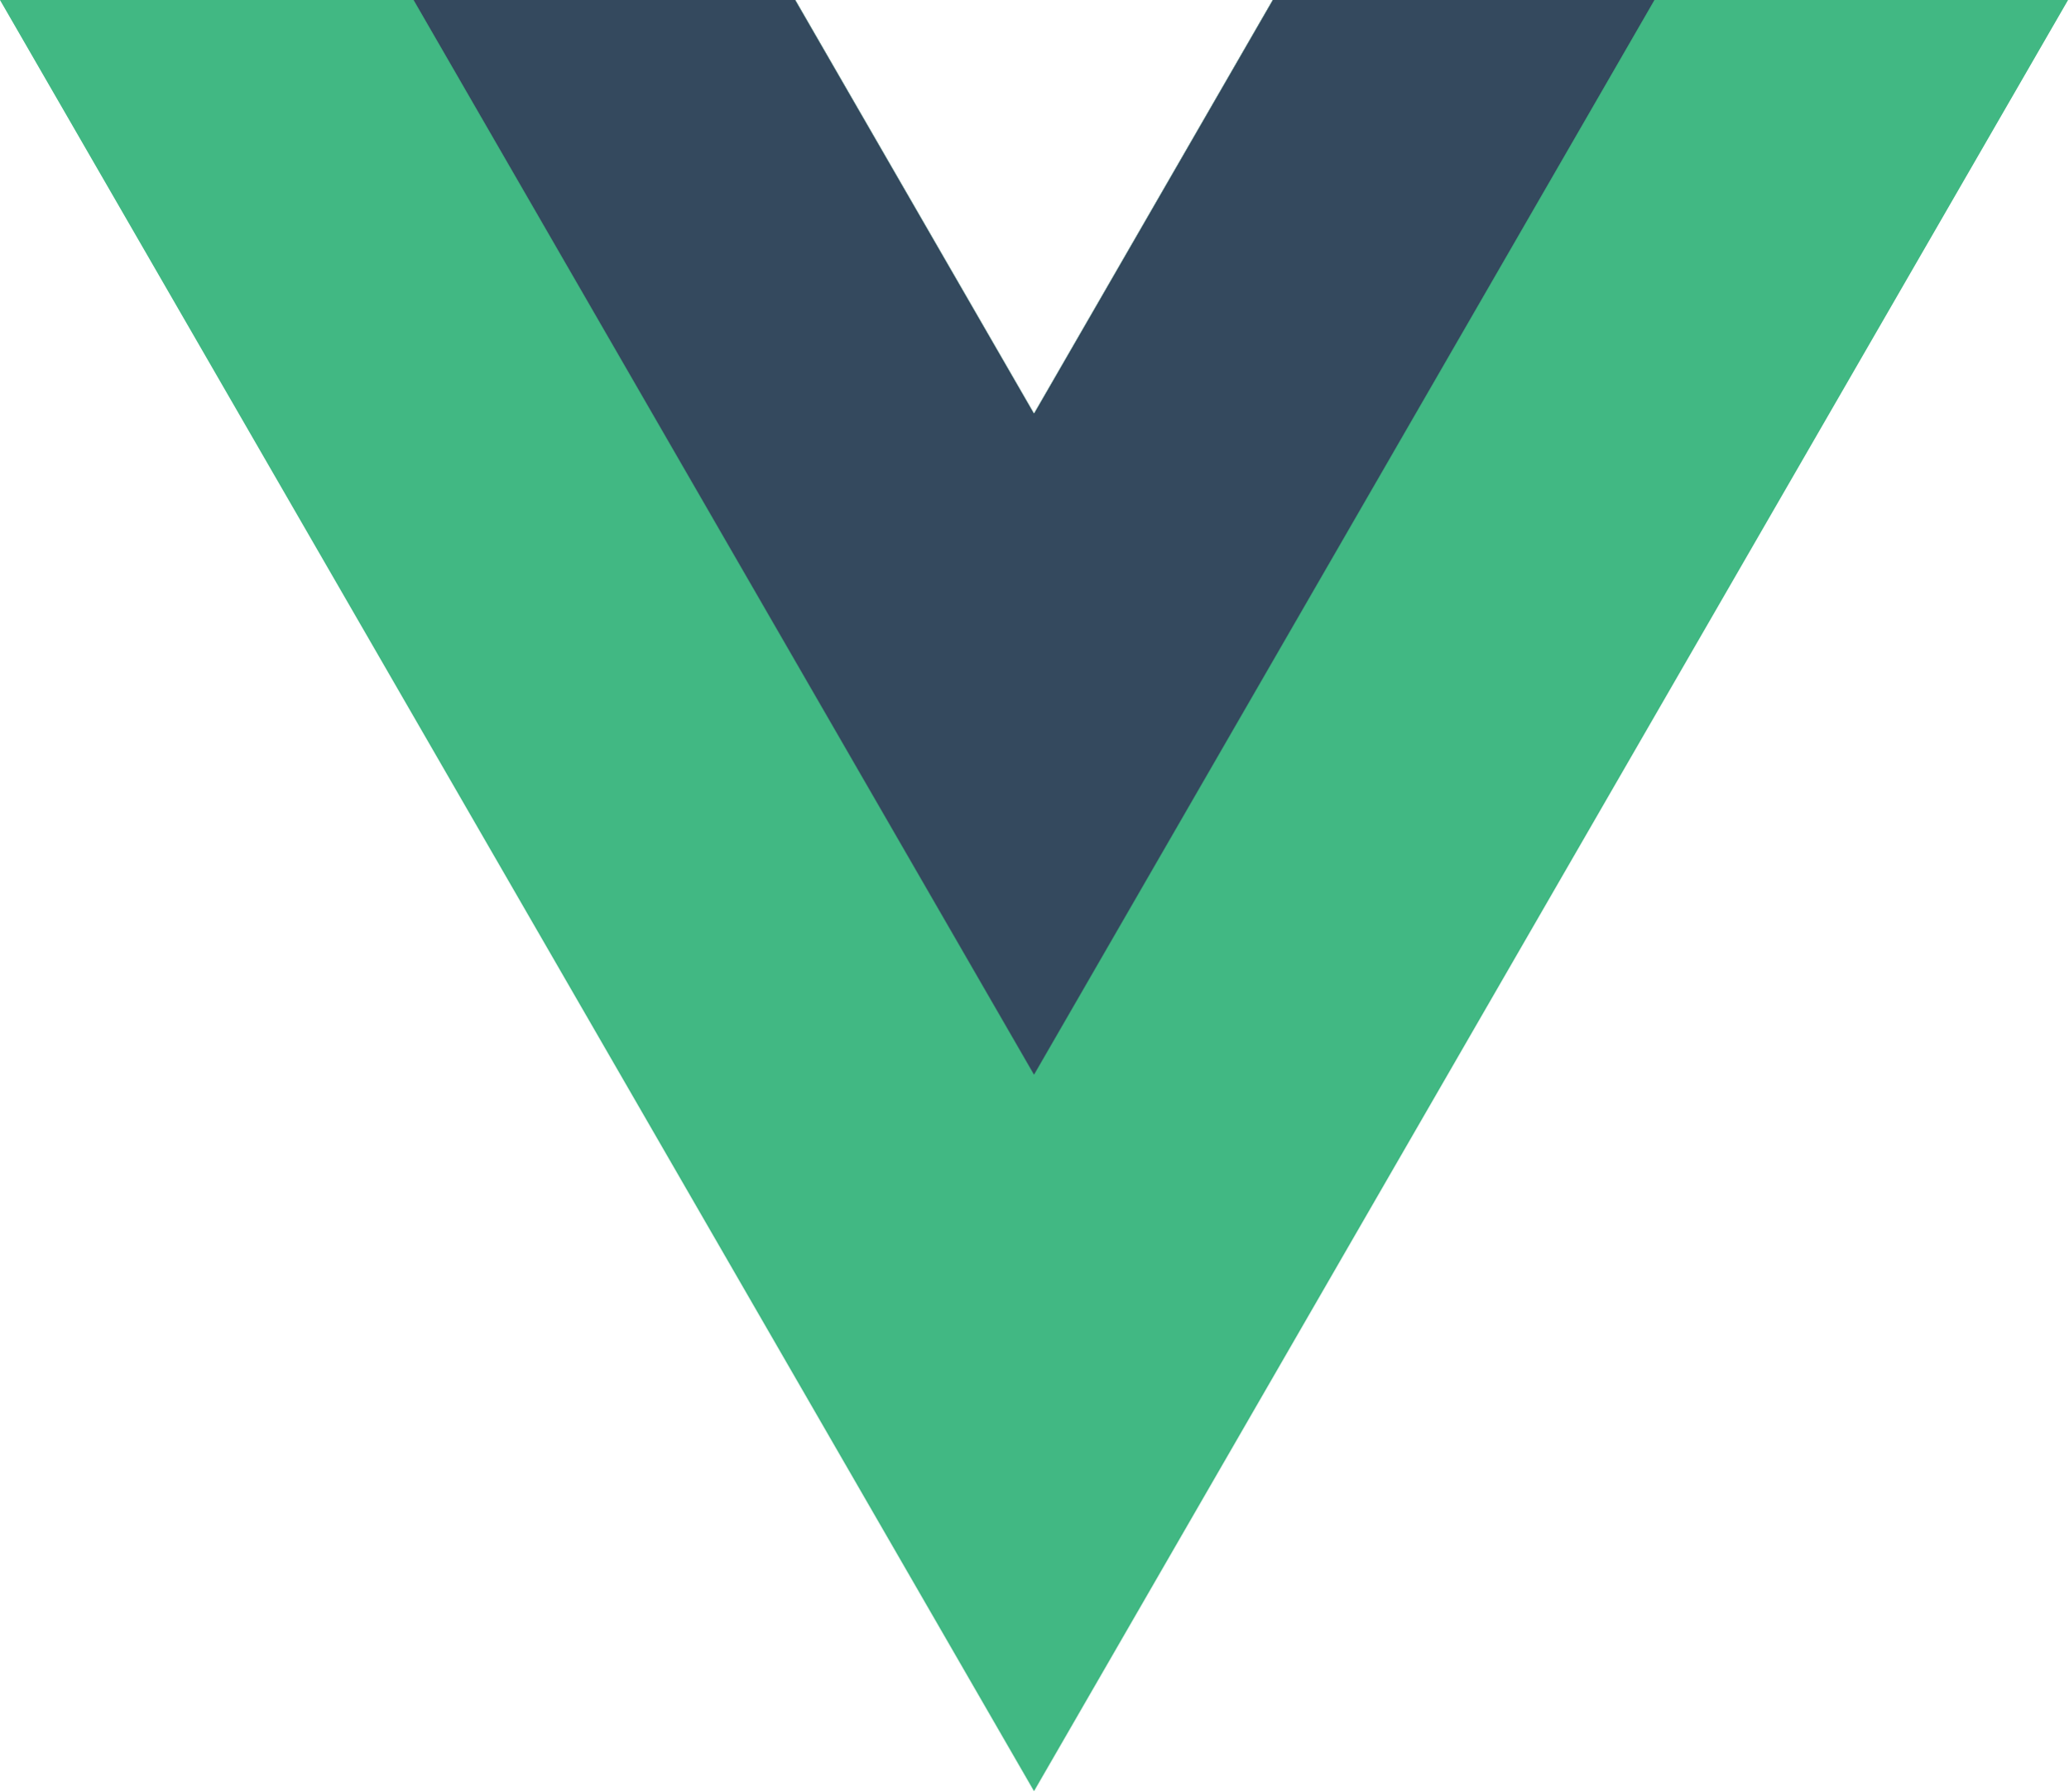
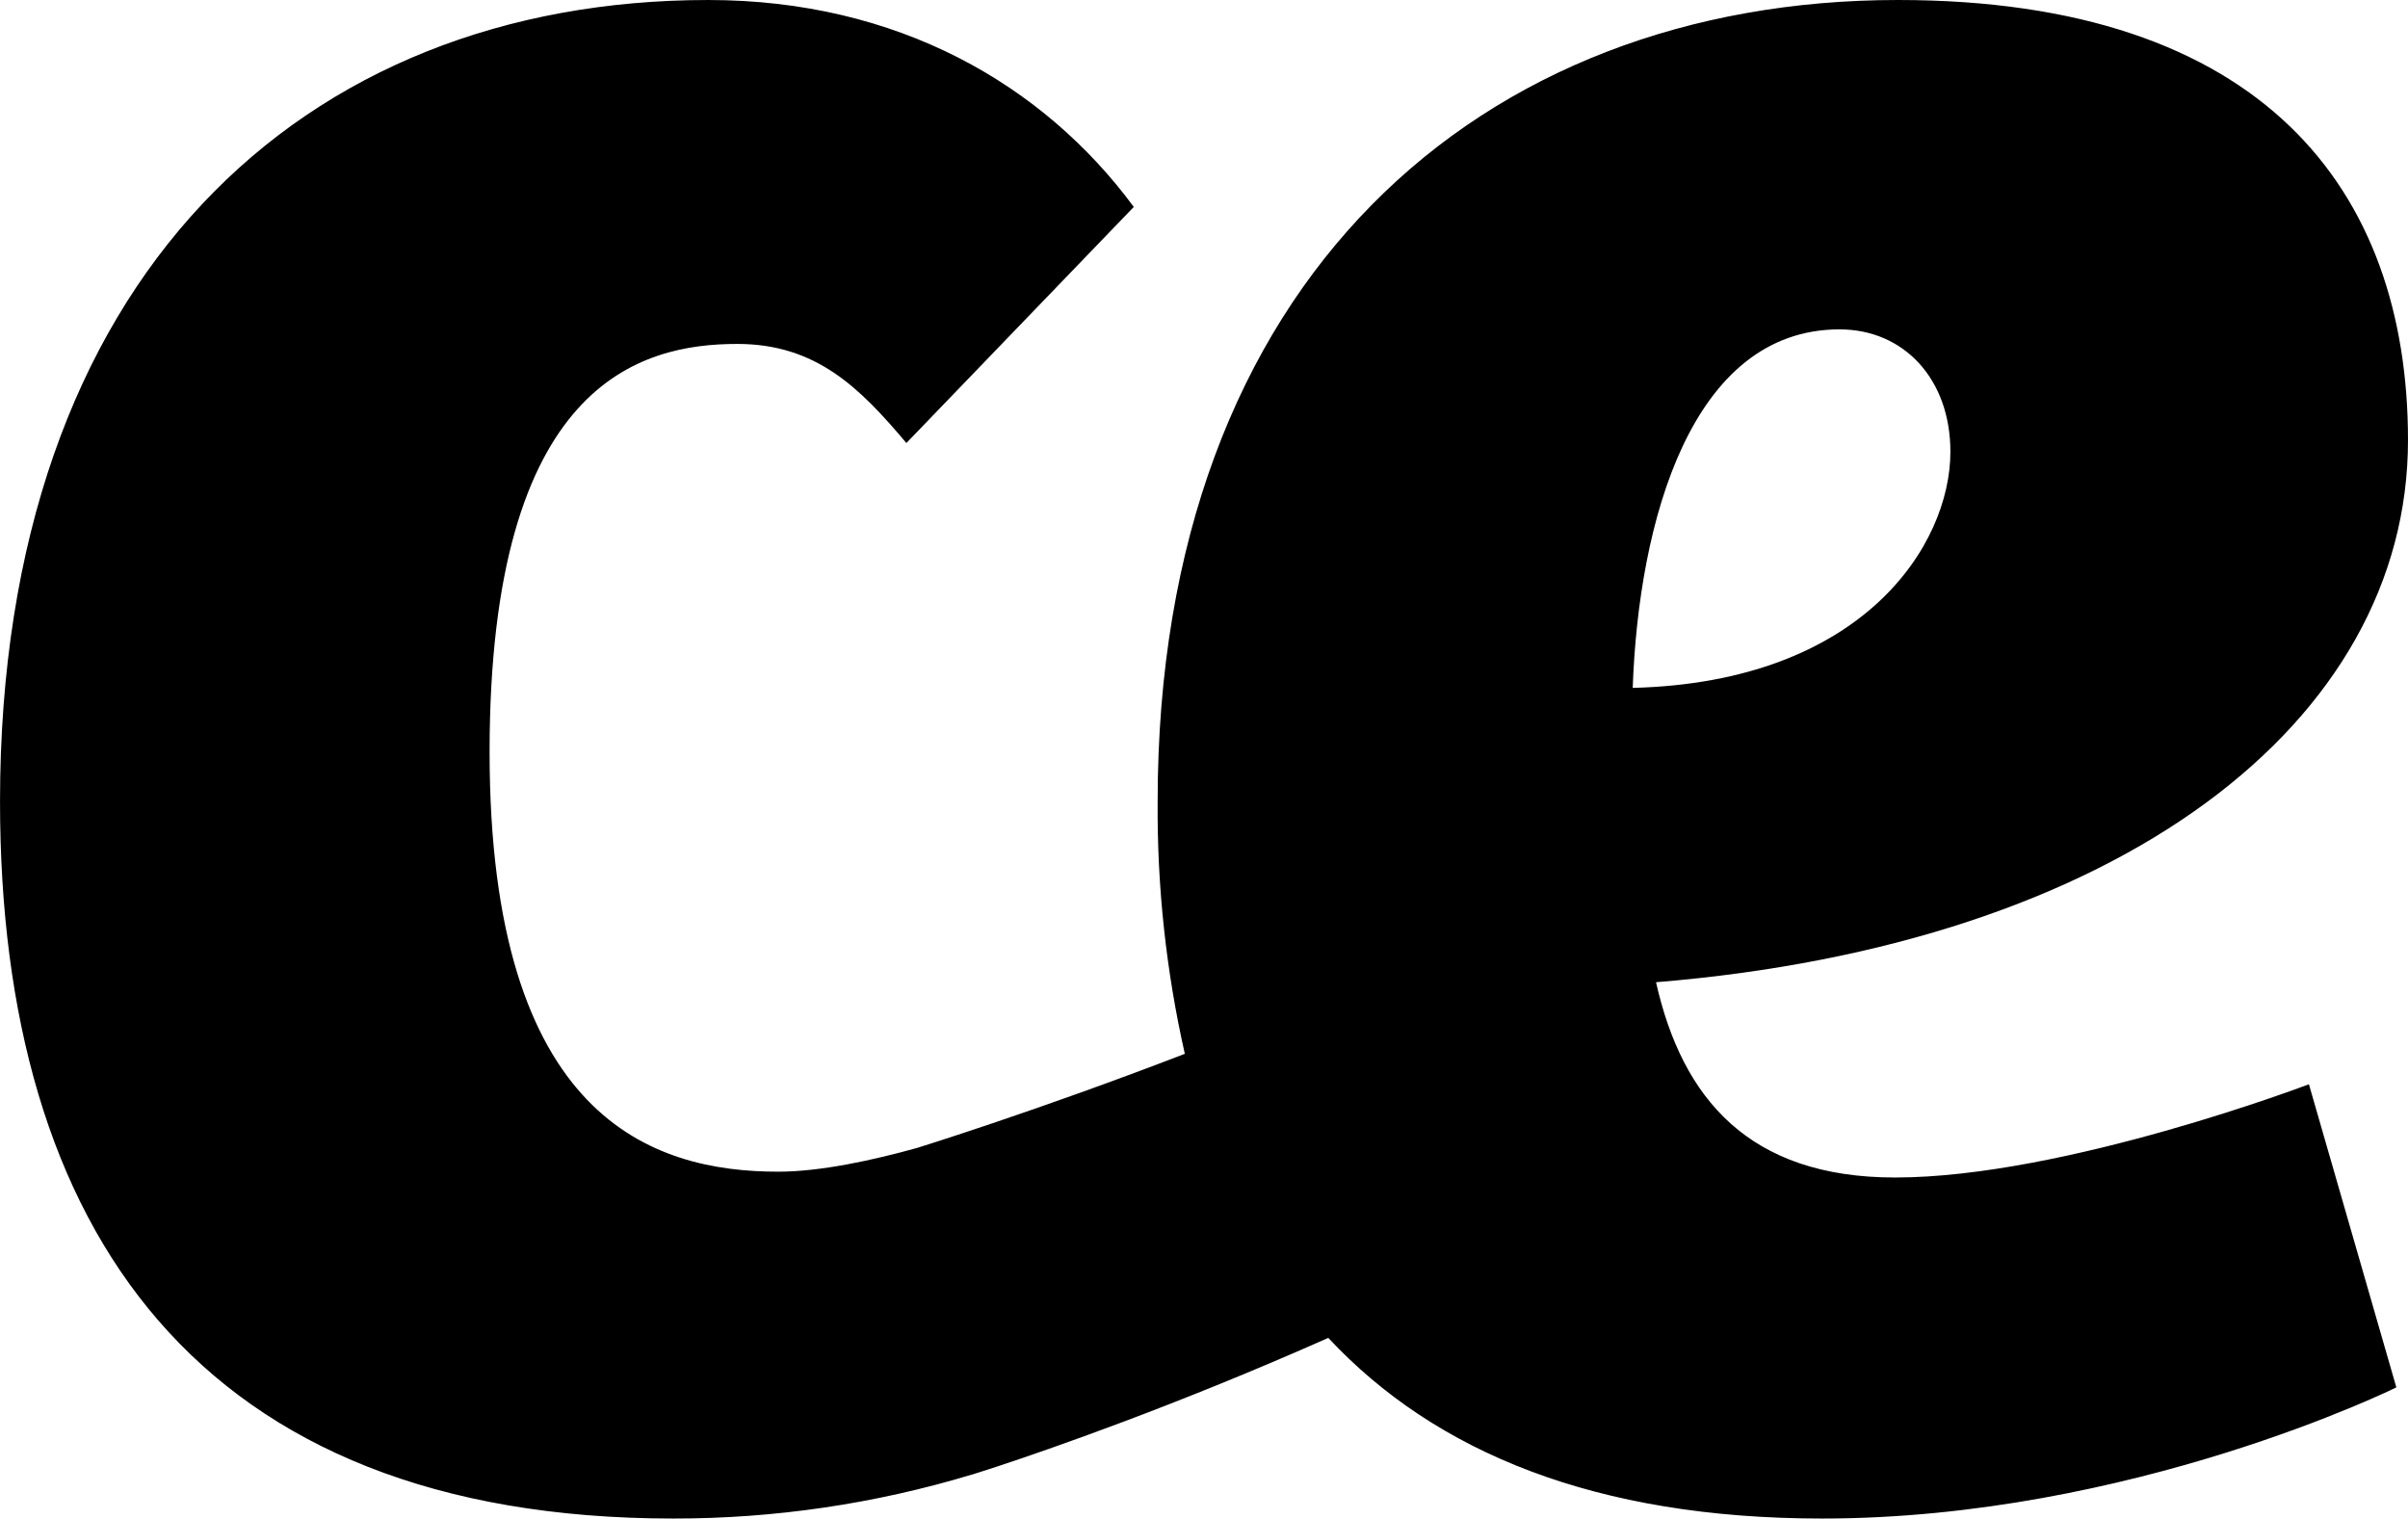
- <svg xmlns="http://www.w3.org/2000/svg" viewBox="0 0 261.76 226.69">
-   <path d="M161.096.001l-30.225 52.351L100.647.001H-.005l130.877 226.688L261.749.001z" fill="#41b883" />
-   <path d="M161.096.001l-30.225 52.351L100.647.001H52.346l78.526 136.01L209.398.001z" fill="#34495e" />
+ <svg xmlns="http://www.w3.org/2000/svg" width="342.137" height="215.753" viewBox="0 0 342.137 215.753">
+   <path d="M1088.16,400.016c-20.706,0-30.233-11.178-33.958-27.745,65.844-5.383,106.842-36.855,106.842-77.021,0-35.616-20.707-62.534-72.469-62.534-59.219,0-105.185,39.758-105.185,113.882a157.207,157.207,0,0,0,3.862,35.845c-20.841,8.036-37.9,13.327-37.9,13.327v.006c-6.458,1.8-13.885,3.413-19.881,3.413-17.807,0-41-7.455-41-59.631,0-52.593,21.535-57.976,35.2-57.976,11.182,0,17.392,6.21,24.02,14.078L980,262.117c-12.837-17.388-33.543-29.4-60.461-29.4-57.561,0-100.627,39.338-100.627,113.882,0,60.87,28.16,101.871,95.657,101.871a146.089,146.089,0,0,0,42.405-6.241l0,.011s.43-.133,1.052-.334c.877-.272,1.711-.548,2.532-.817,7.361-2.429,25.474-8.692,47.077-18.286,15.212,16.295,38.051,25.667,70.176,25.667,43.895,0,81.578-18.633,81.578-18.633l-12.422-43.07S1112.18,400.016,1088.16,400.016Zm-7.87-120.5c9.113,0,15.738,7.038,15.738,17.393,0,13.25-12.425,32.715-45.138,33.543C1051.718,306.843,1059.174,279.512,1080.291,279.512Z" transform="translate(-818.908 -232.716)" fill="#000" />
</svg>
